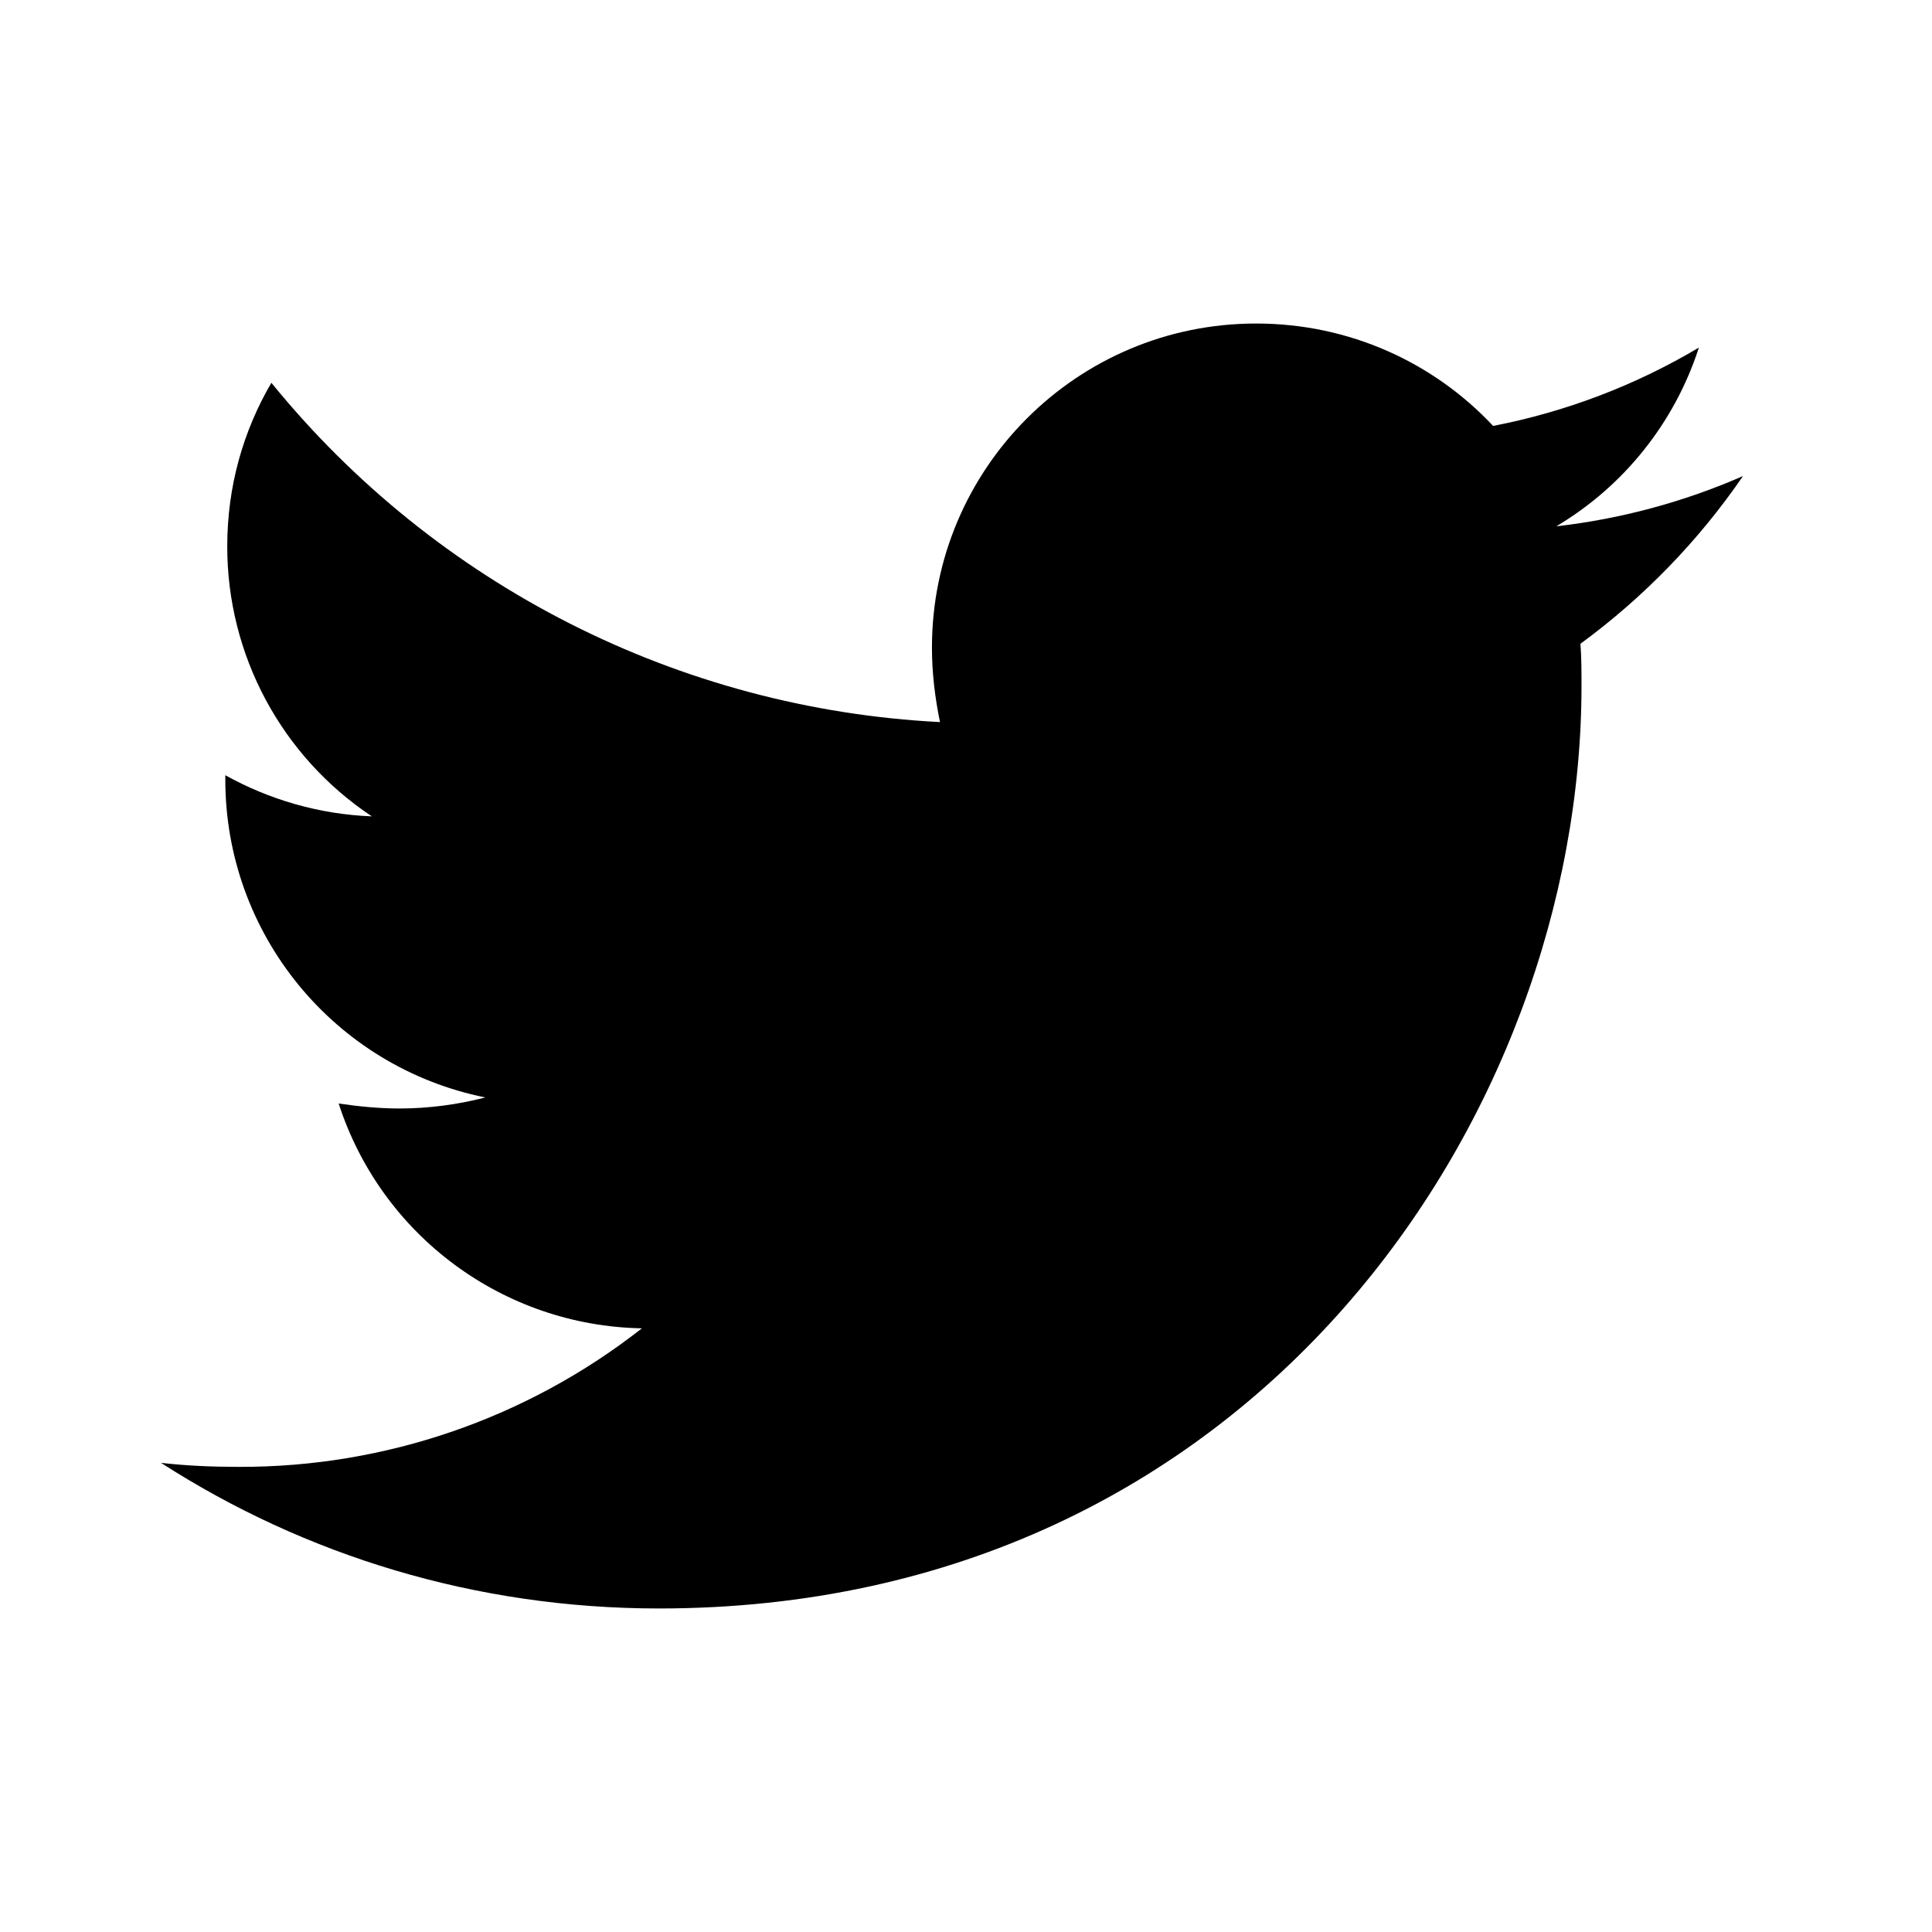
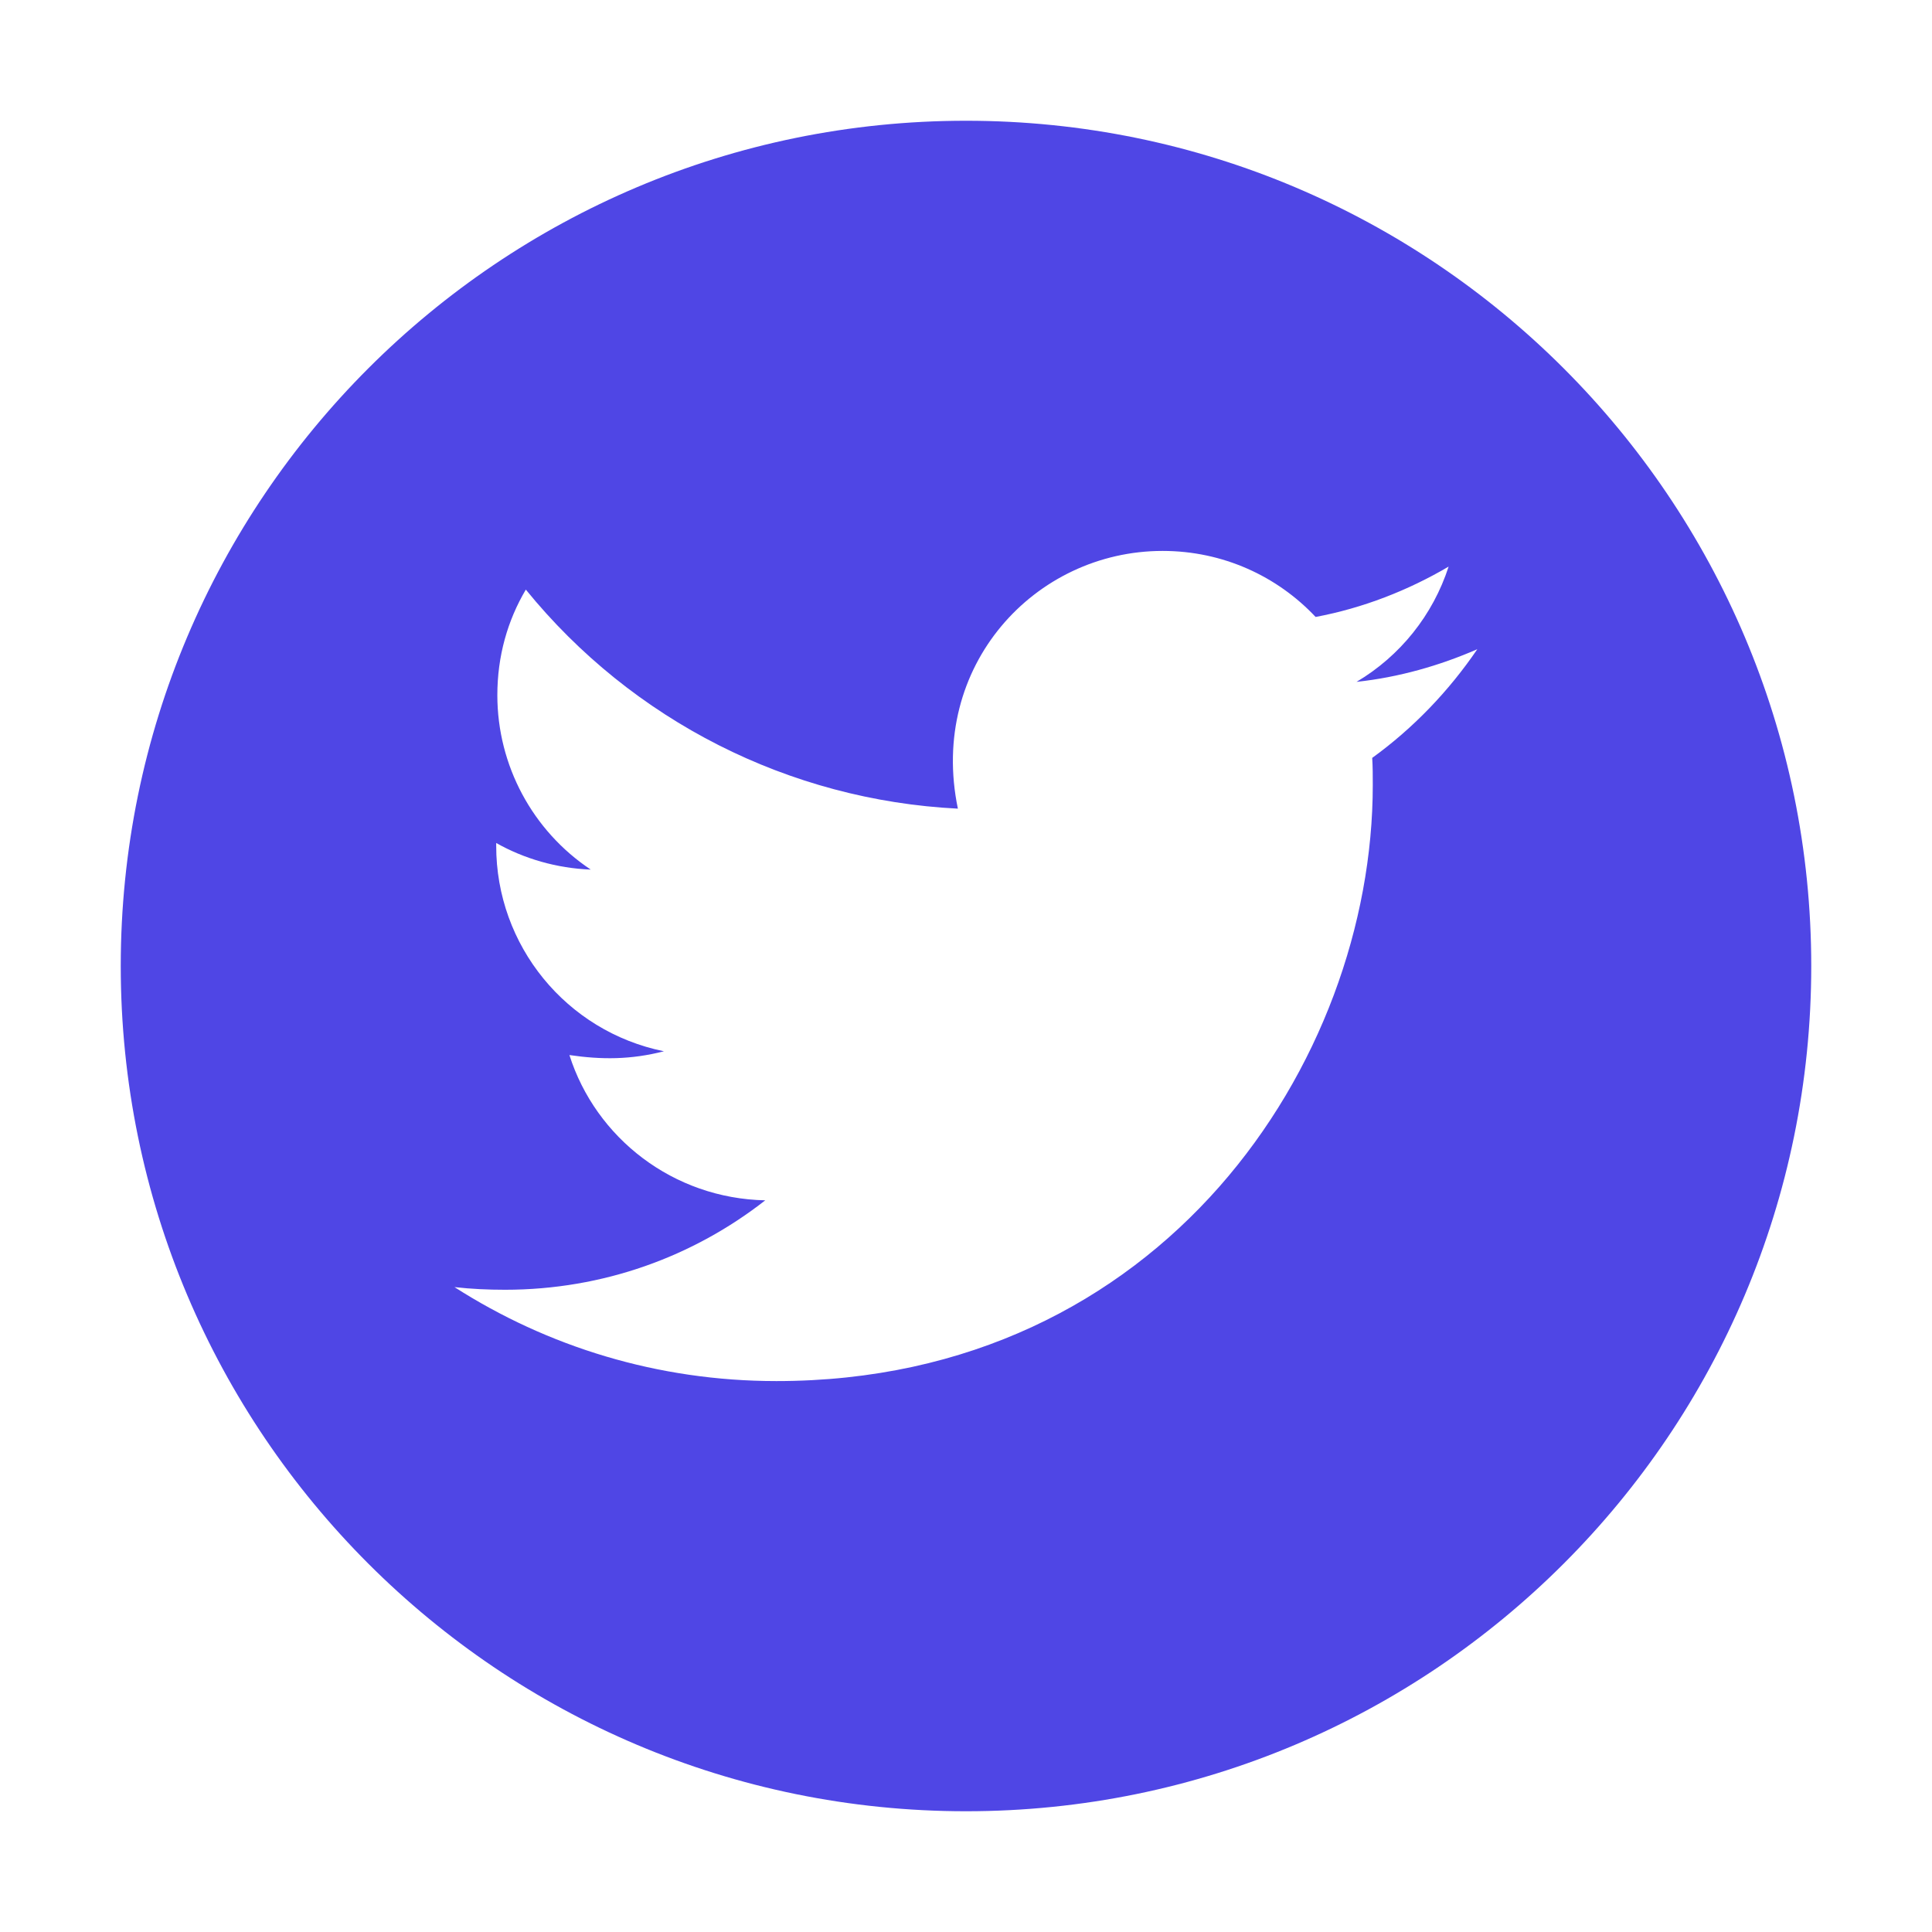
- <svg xmlns="http://www.w3.org/2000/svg" width="24" height="24" viewBox="0 0 24 24">
-   <path d="M19.633 7.997c.013.175.013.349.013.523 0 5.325-4.053 11.461-11.46 11.461-2.282 0-4.402-.661-6.186-1.809.324.037.636.05.973.05a8.07 8.07 0 0 0 5.001-1.721 4.036 4.036 0 0 1-3.767-2.793c.249.037.499.062.761.062.361 0 .724-.05 1.061-.137a4.027 4.027 0 0 1-3.23-3.953v-.05c.537.299 1.16.486 1.82.511a4.022 4.022 0 0 1-1.796-3.354c0-.748.199-1.434.548-2.032a11.457 11.457 0 0 0 8.306 4.215c-.062-.3-.1-.611-.1-.923a4.026 4.026 0 0 1 4.028-4.028c1.16 0 2.207.486 2.943 1.272a7.957 7.957 0 0 0 2.556-.973 4.02 4.02 0 0 1-1.771 2.22 8.073 8.073 0 0 0 2.319-.624 8.645 8.645 0 0 1-2.019 2.083z" />
+ <svg xmlns="http://www.w3.org/2000/svg" fill="#4f46e5" width="40px" height="40px" viewBox="0 0 1024 1024" class="icon">
+   <g id="SVGRepo_bgCarrier" stroke-width="0" />
+   <g id="SVGRepo_tracerCarrier" stroke-linecap="round" stroke-linejoin="round" />
+   <g id="SVGRepo_iconCarrier">
+     <path d="M512 64C264.6 64 64 264.6 64 512s200.6 448 448 448 448-200.6 448-448S759.4 64 512 64zm215.3 337.7c.3 4.7.3 9.6.3 14.4 0 146.8-111.8 315.9-316.1 315.9-63 0-121.4-18.3-170.6-49.8 9 1 17.6 1.4 26.8 1.4 52 0 99.8-17.6 137.9-47.4-48.8-1-89.8-33-103.8-77 17.1 2.5 32.5 2.5 50.1-2a111 111 0 0 1-88.9-109v-1.4c14.7 8.3 32 13.4 50.1 14.1a111.13 111.13 0 0 1-49.5-92.4c0-20.7 5.4-39.6 15.1-56a315.28 315.28 0 0 0 229 116.1C492 353.1 548.4 292 616.2 292c32 0 60.8 13.4 81.1 35 25.1-4.7 49.1-14.1 70.5-26.7-8.3 25.7-25.7 47.4-48.8 61.1 22.4-2.4 44-8.6 64-17.3-15.1 22.2-34 41.9-55.7 57.6z" />
+   </g>
</svg>
